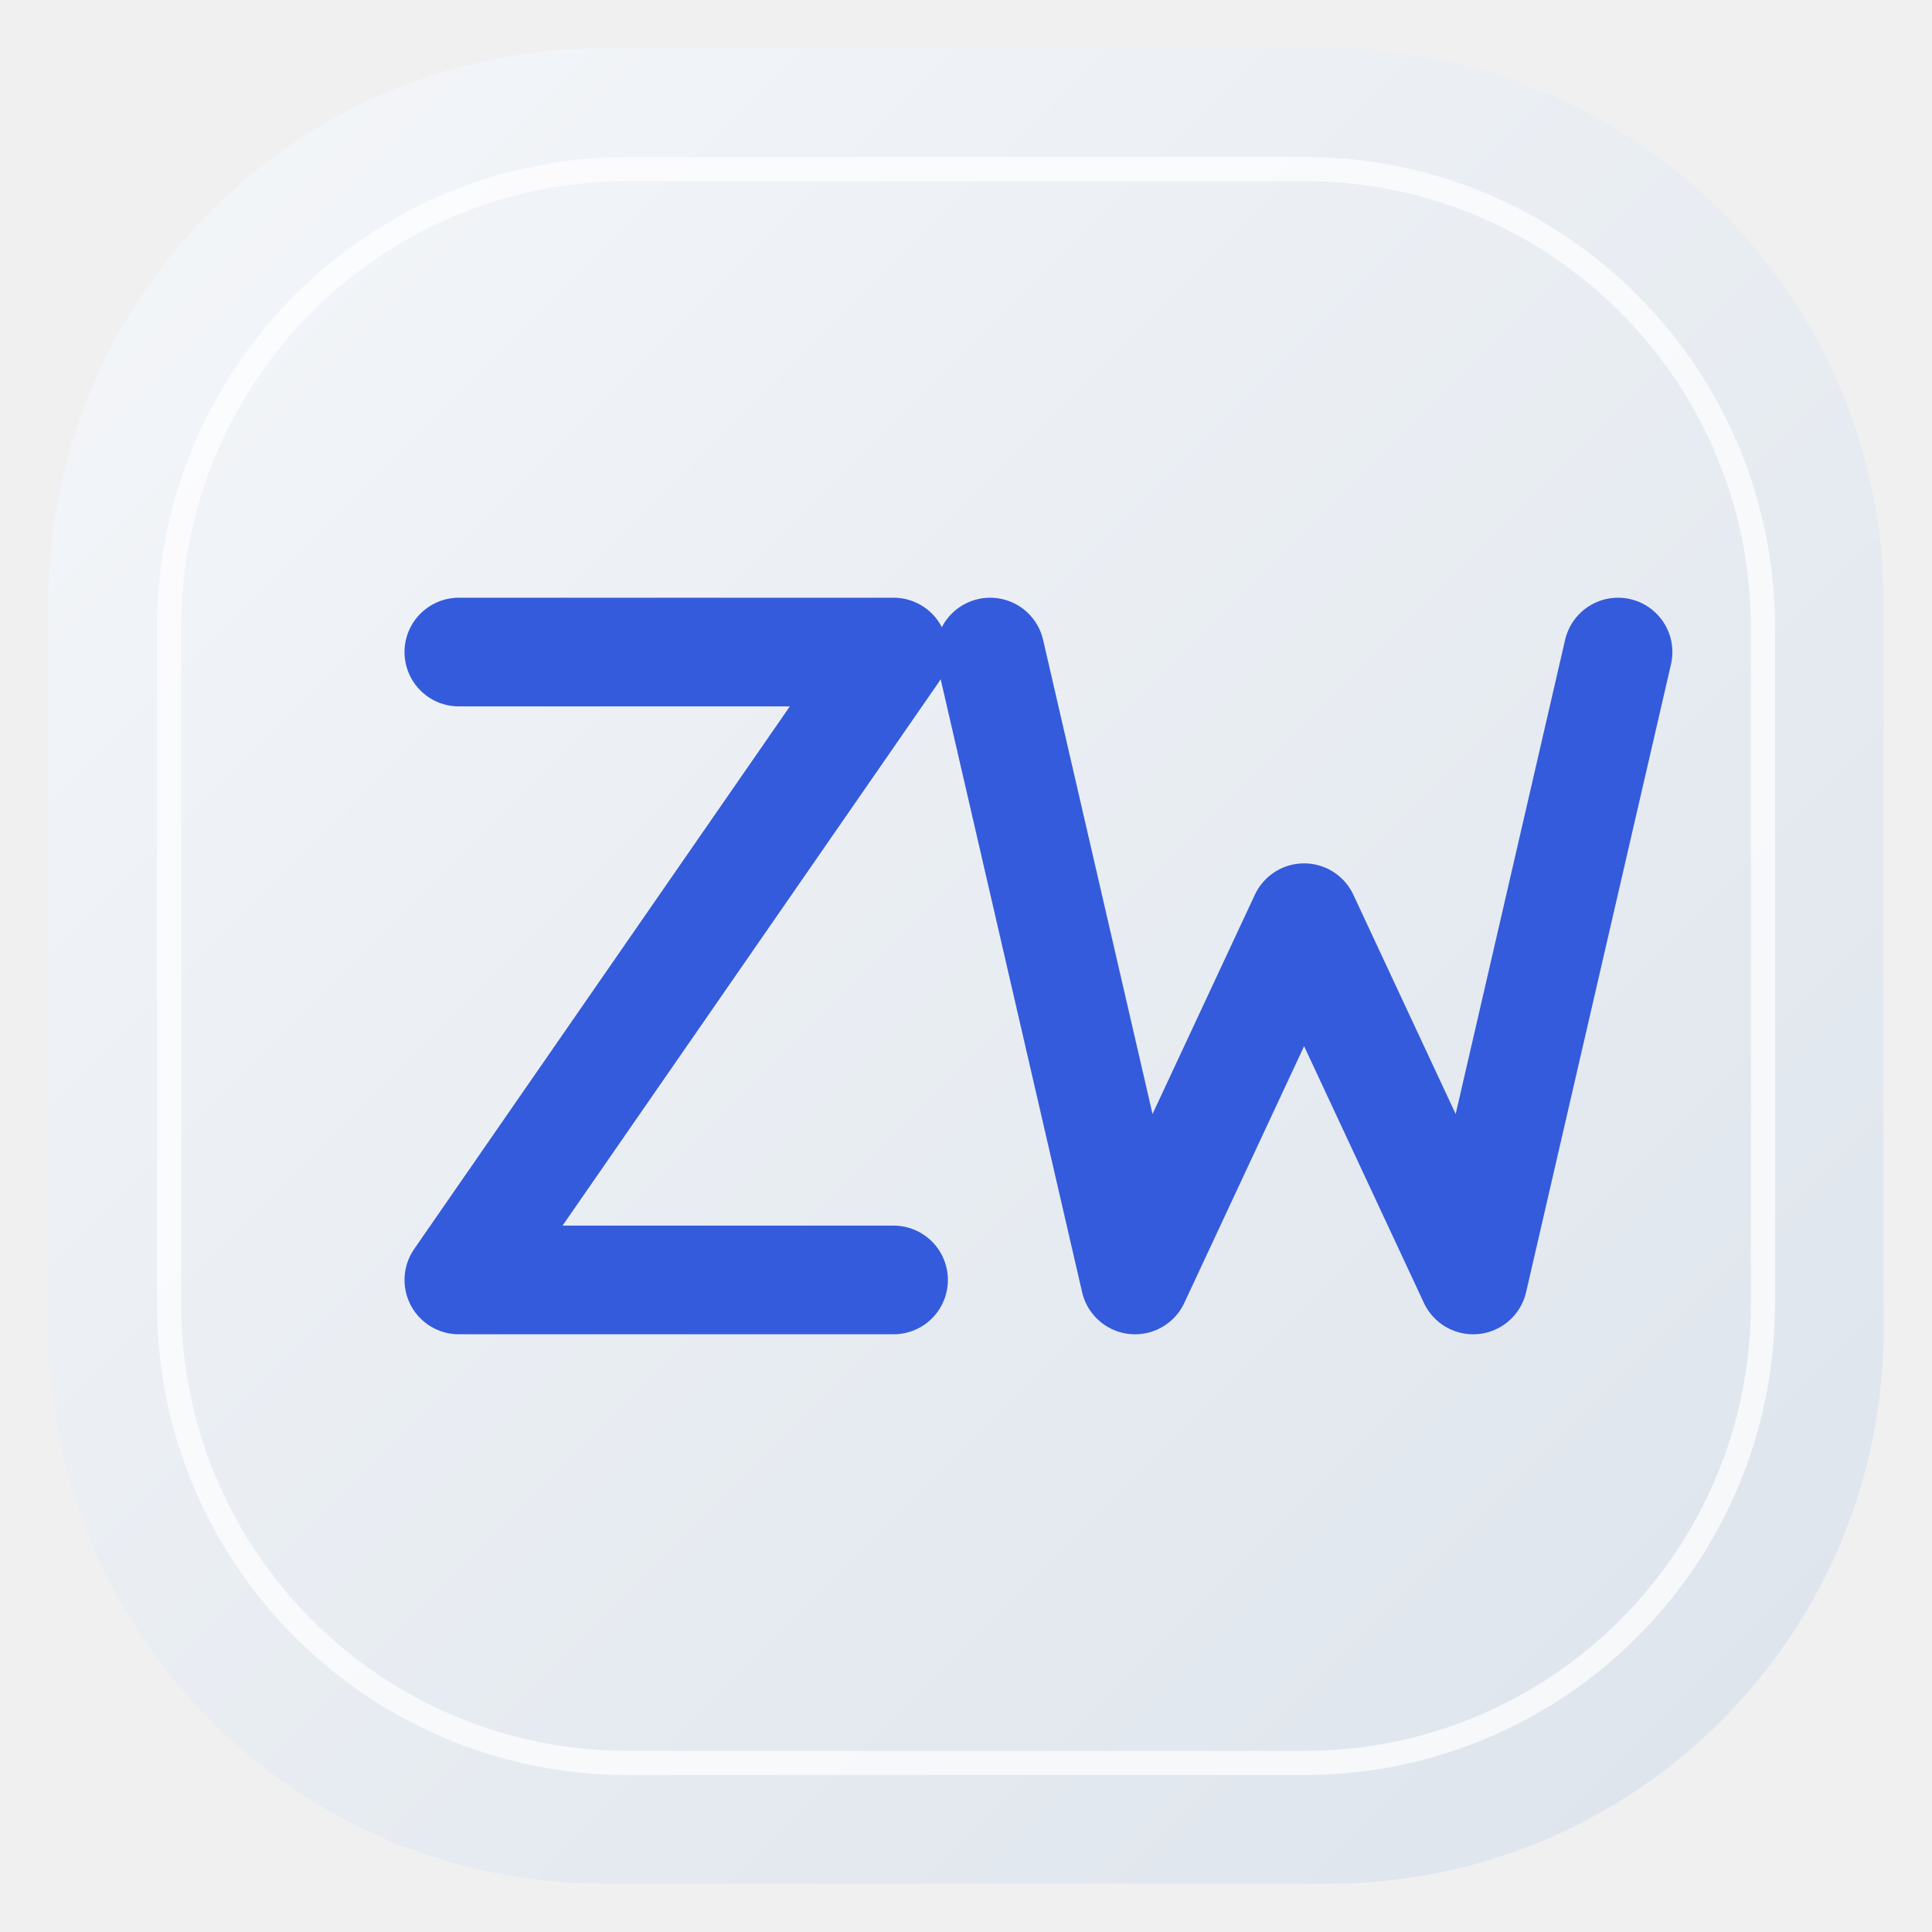
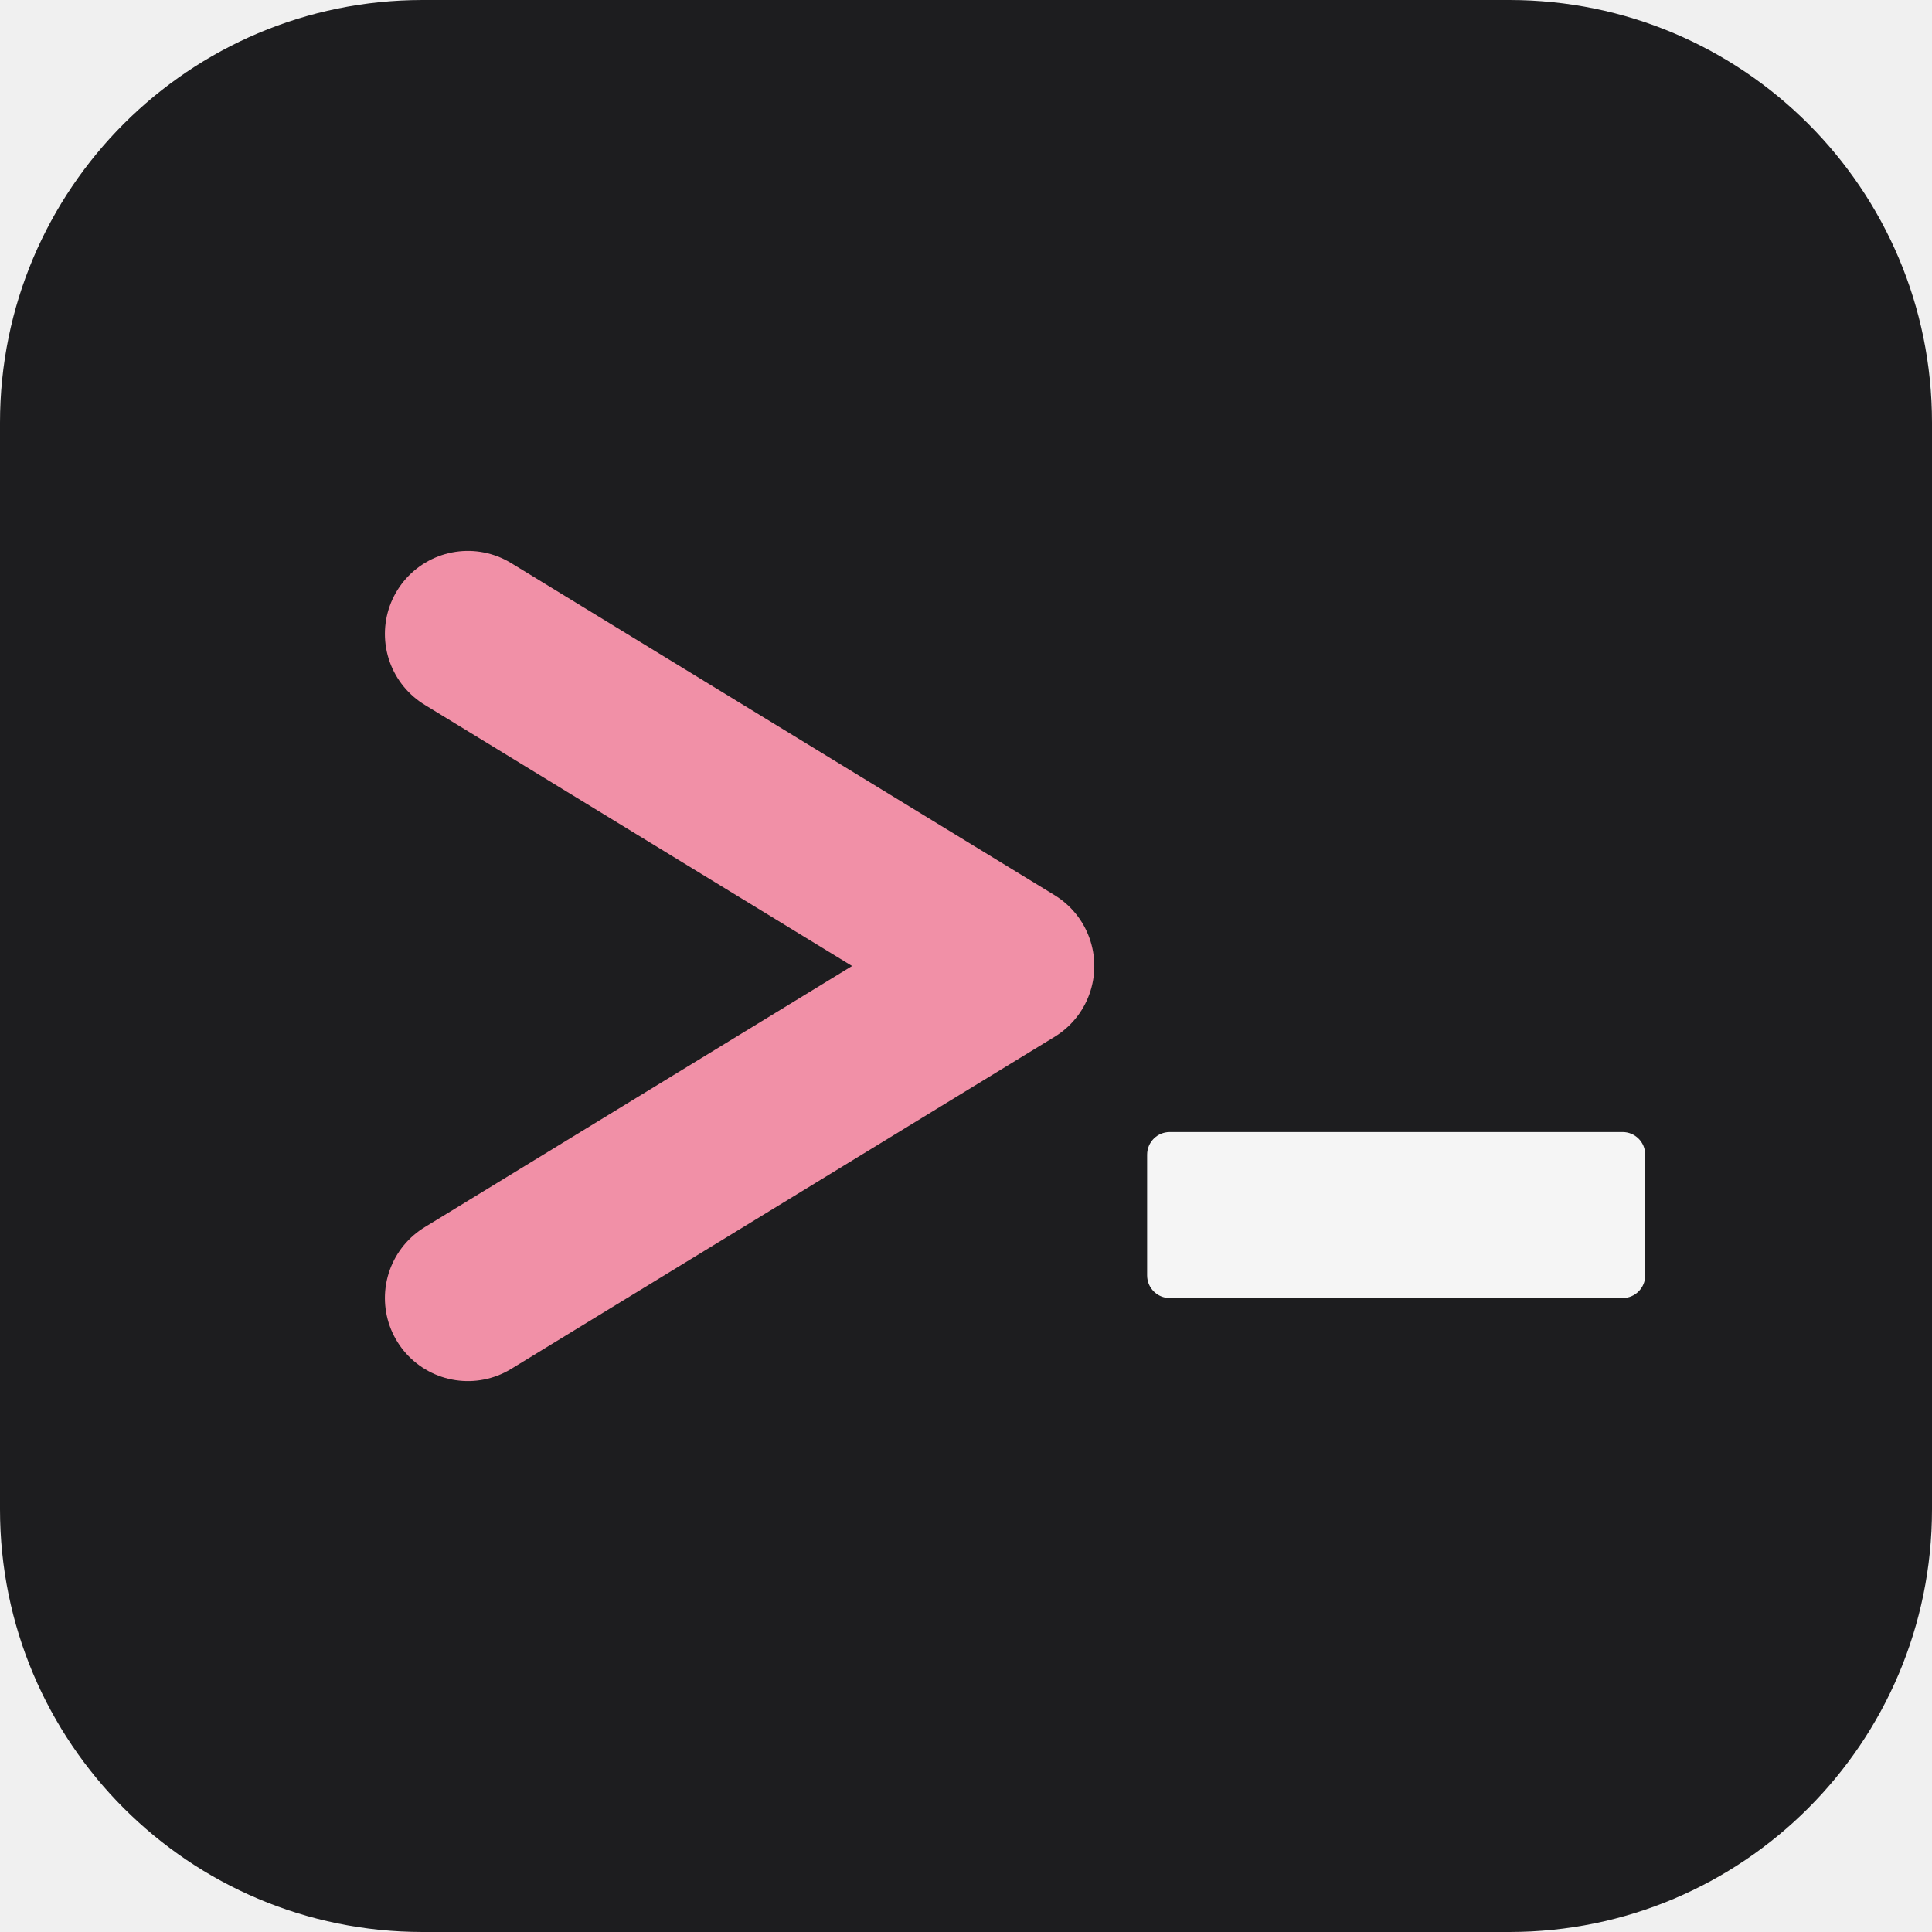
- <svg xmlns="http://www.w3.org/2000/svg" viewBox="0 0 80 80" fill="none">
-   <defs>
-     <linearGradient id="surface" x1="0" y1="0" x2="80" y2="80" gradientUnits="userSpaceOnUse">
-       <stop stop-color="#f5f7fa" />
-       <stop offset="1" stop-color="#dce3eb" />
-     </linearGradient>
-   </defs>
-   <rect x="2" y="2" width="76" height="76" rx="23" fill="url(#surface)" />
-   <rect x="7" y="7" width="66" height="66" rx="19" stroke="white" stroke-opacity=".7" />
-   <g transform="translate(8 8)" stroke="#345bdb" stroke-width="4.5" stroke-linecap="round" stroke-linejoin="round">
-     <path d="M11 19H29L11 45H29" />
-     <path d="M33 19L39 45L46 30L53 45L59 19" />
-   </g>
+ <svg xmlns="http://www.w3.org/2000/svg" width="256" height="256" viewBox="0 0 256 256">
+   <rect width="256" height="256" rx="56" fill="#1d1d1f" />
+   <path d="M62 84 L134 128 L62 172" stroke="#F190A7" stroke-width="22" stroke-linecap="round" stroke-linejoin="round" fill="none" />
+   <rect x="152" y="150" width="66" height="22" rx="3" fill="#F5F5F5" />
</svg>
